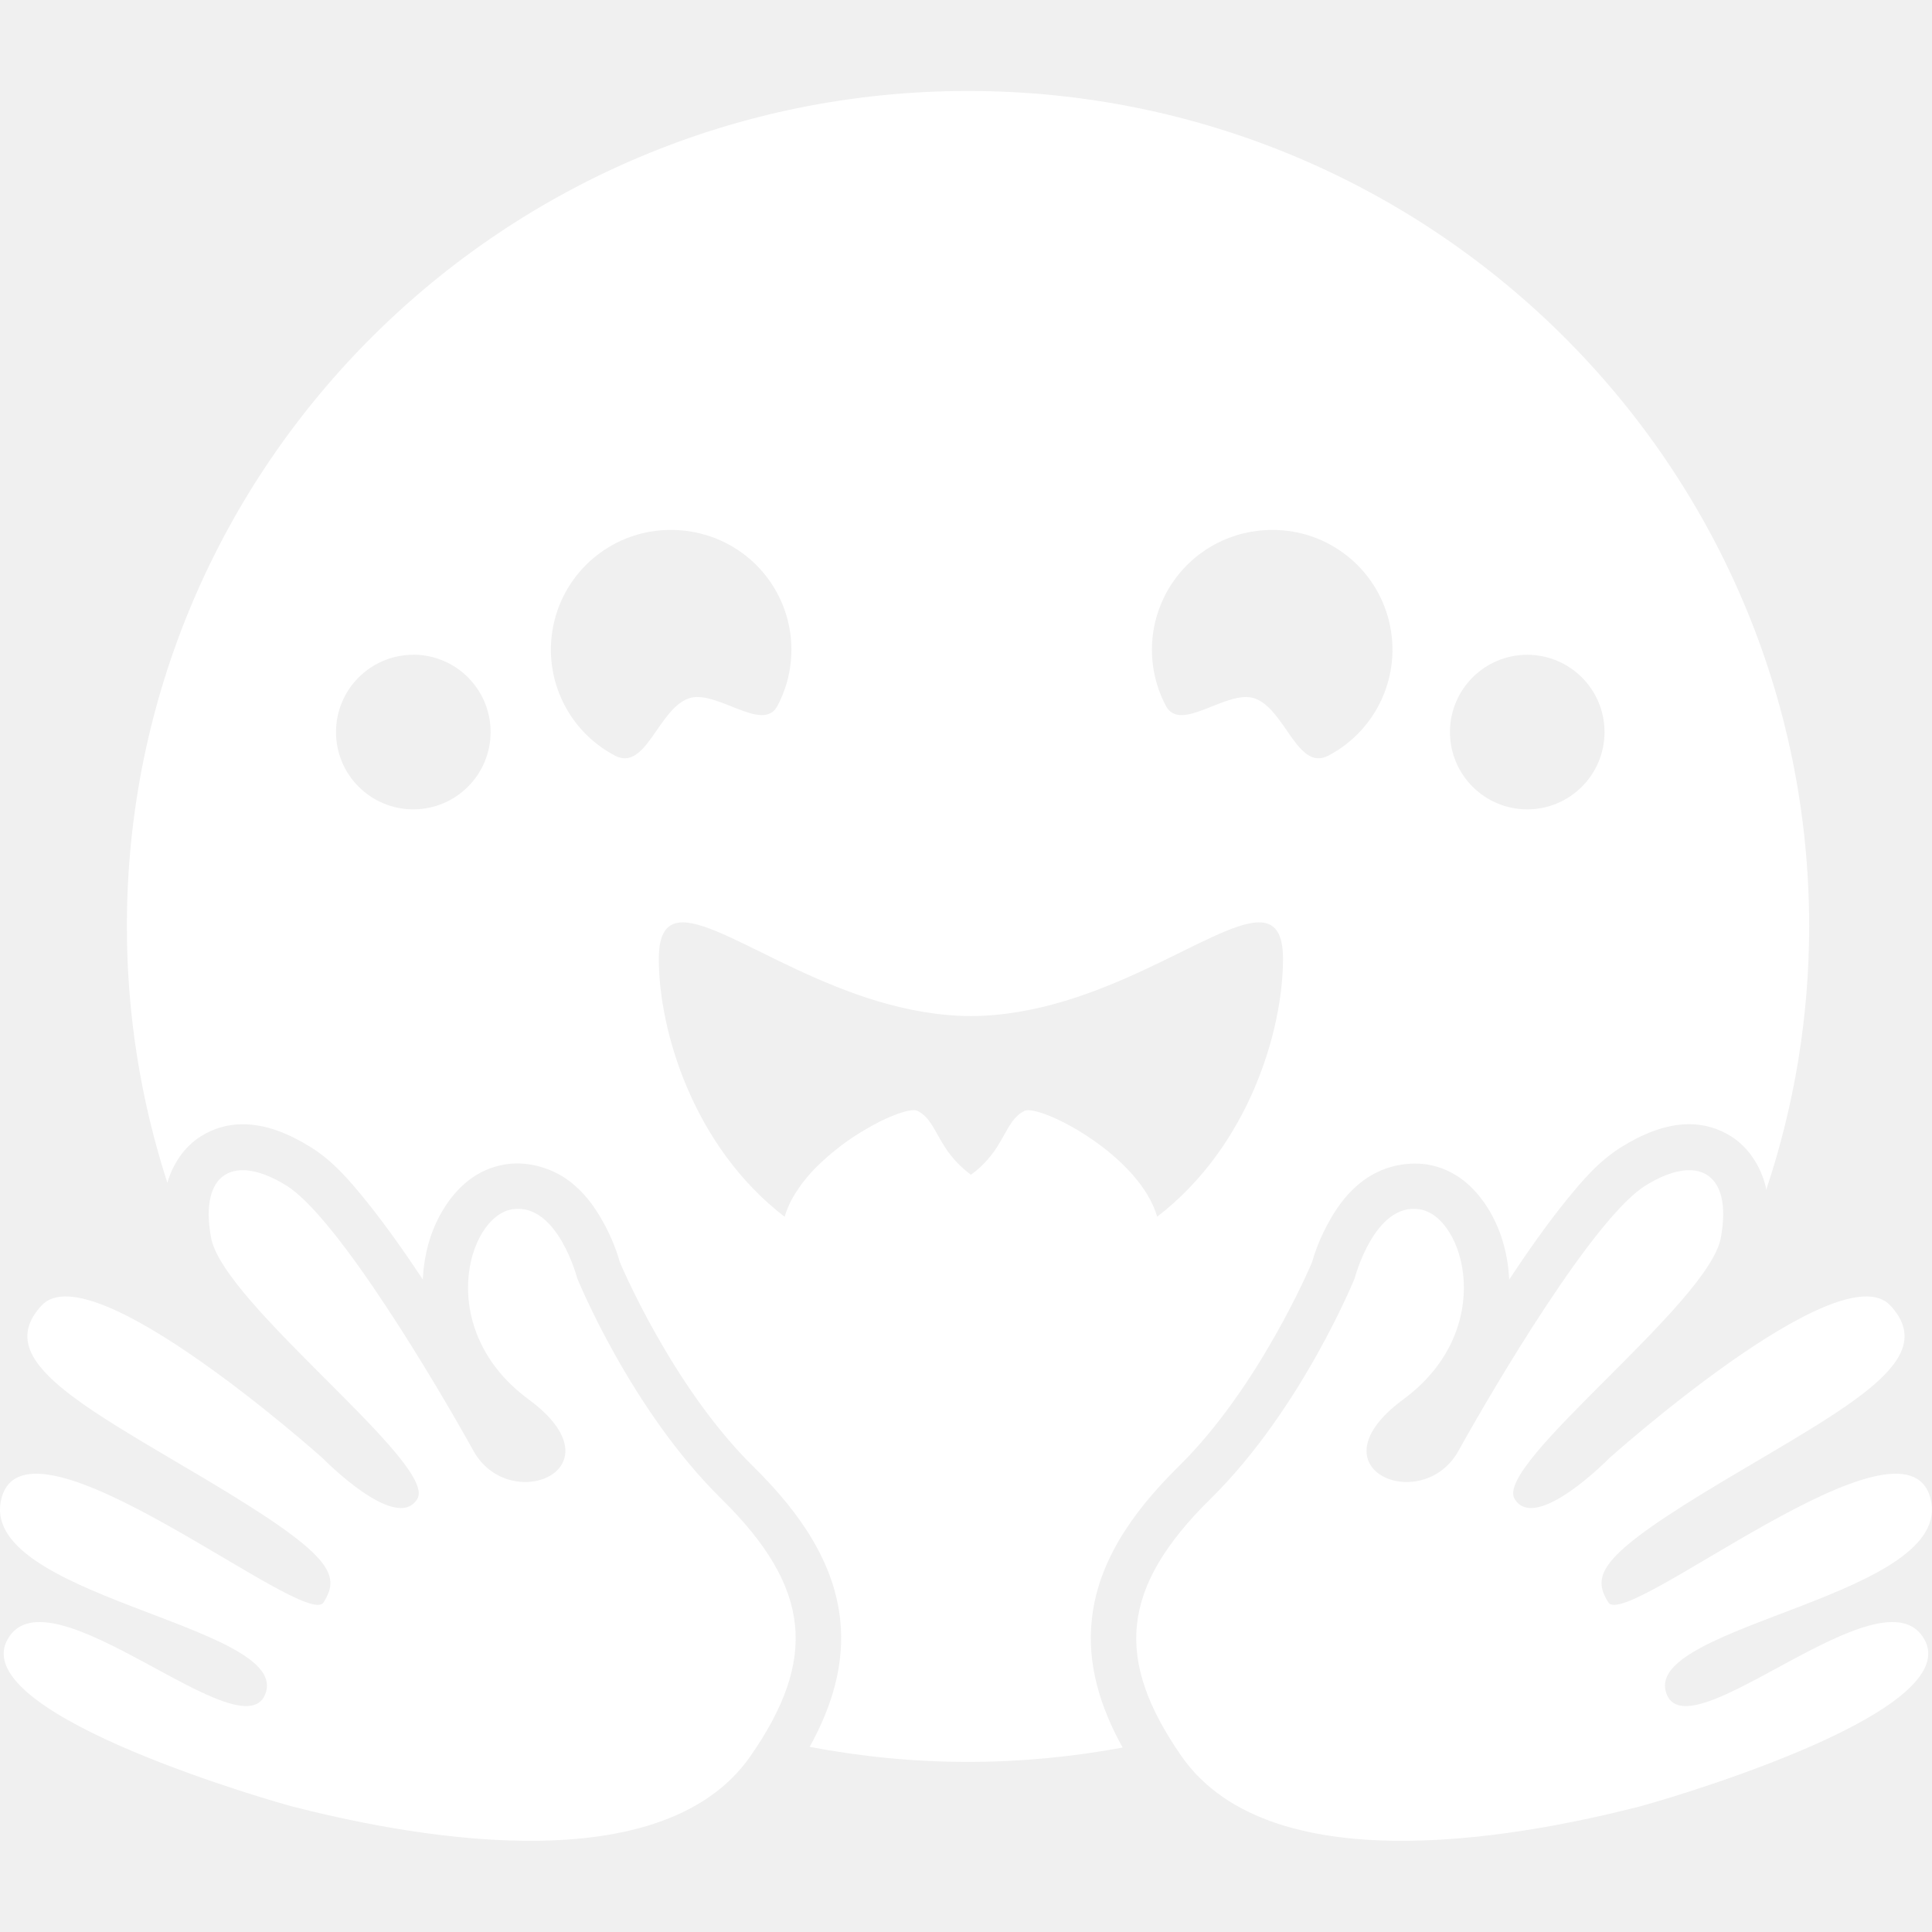
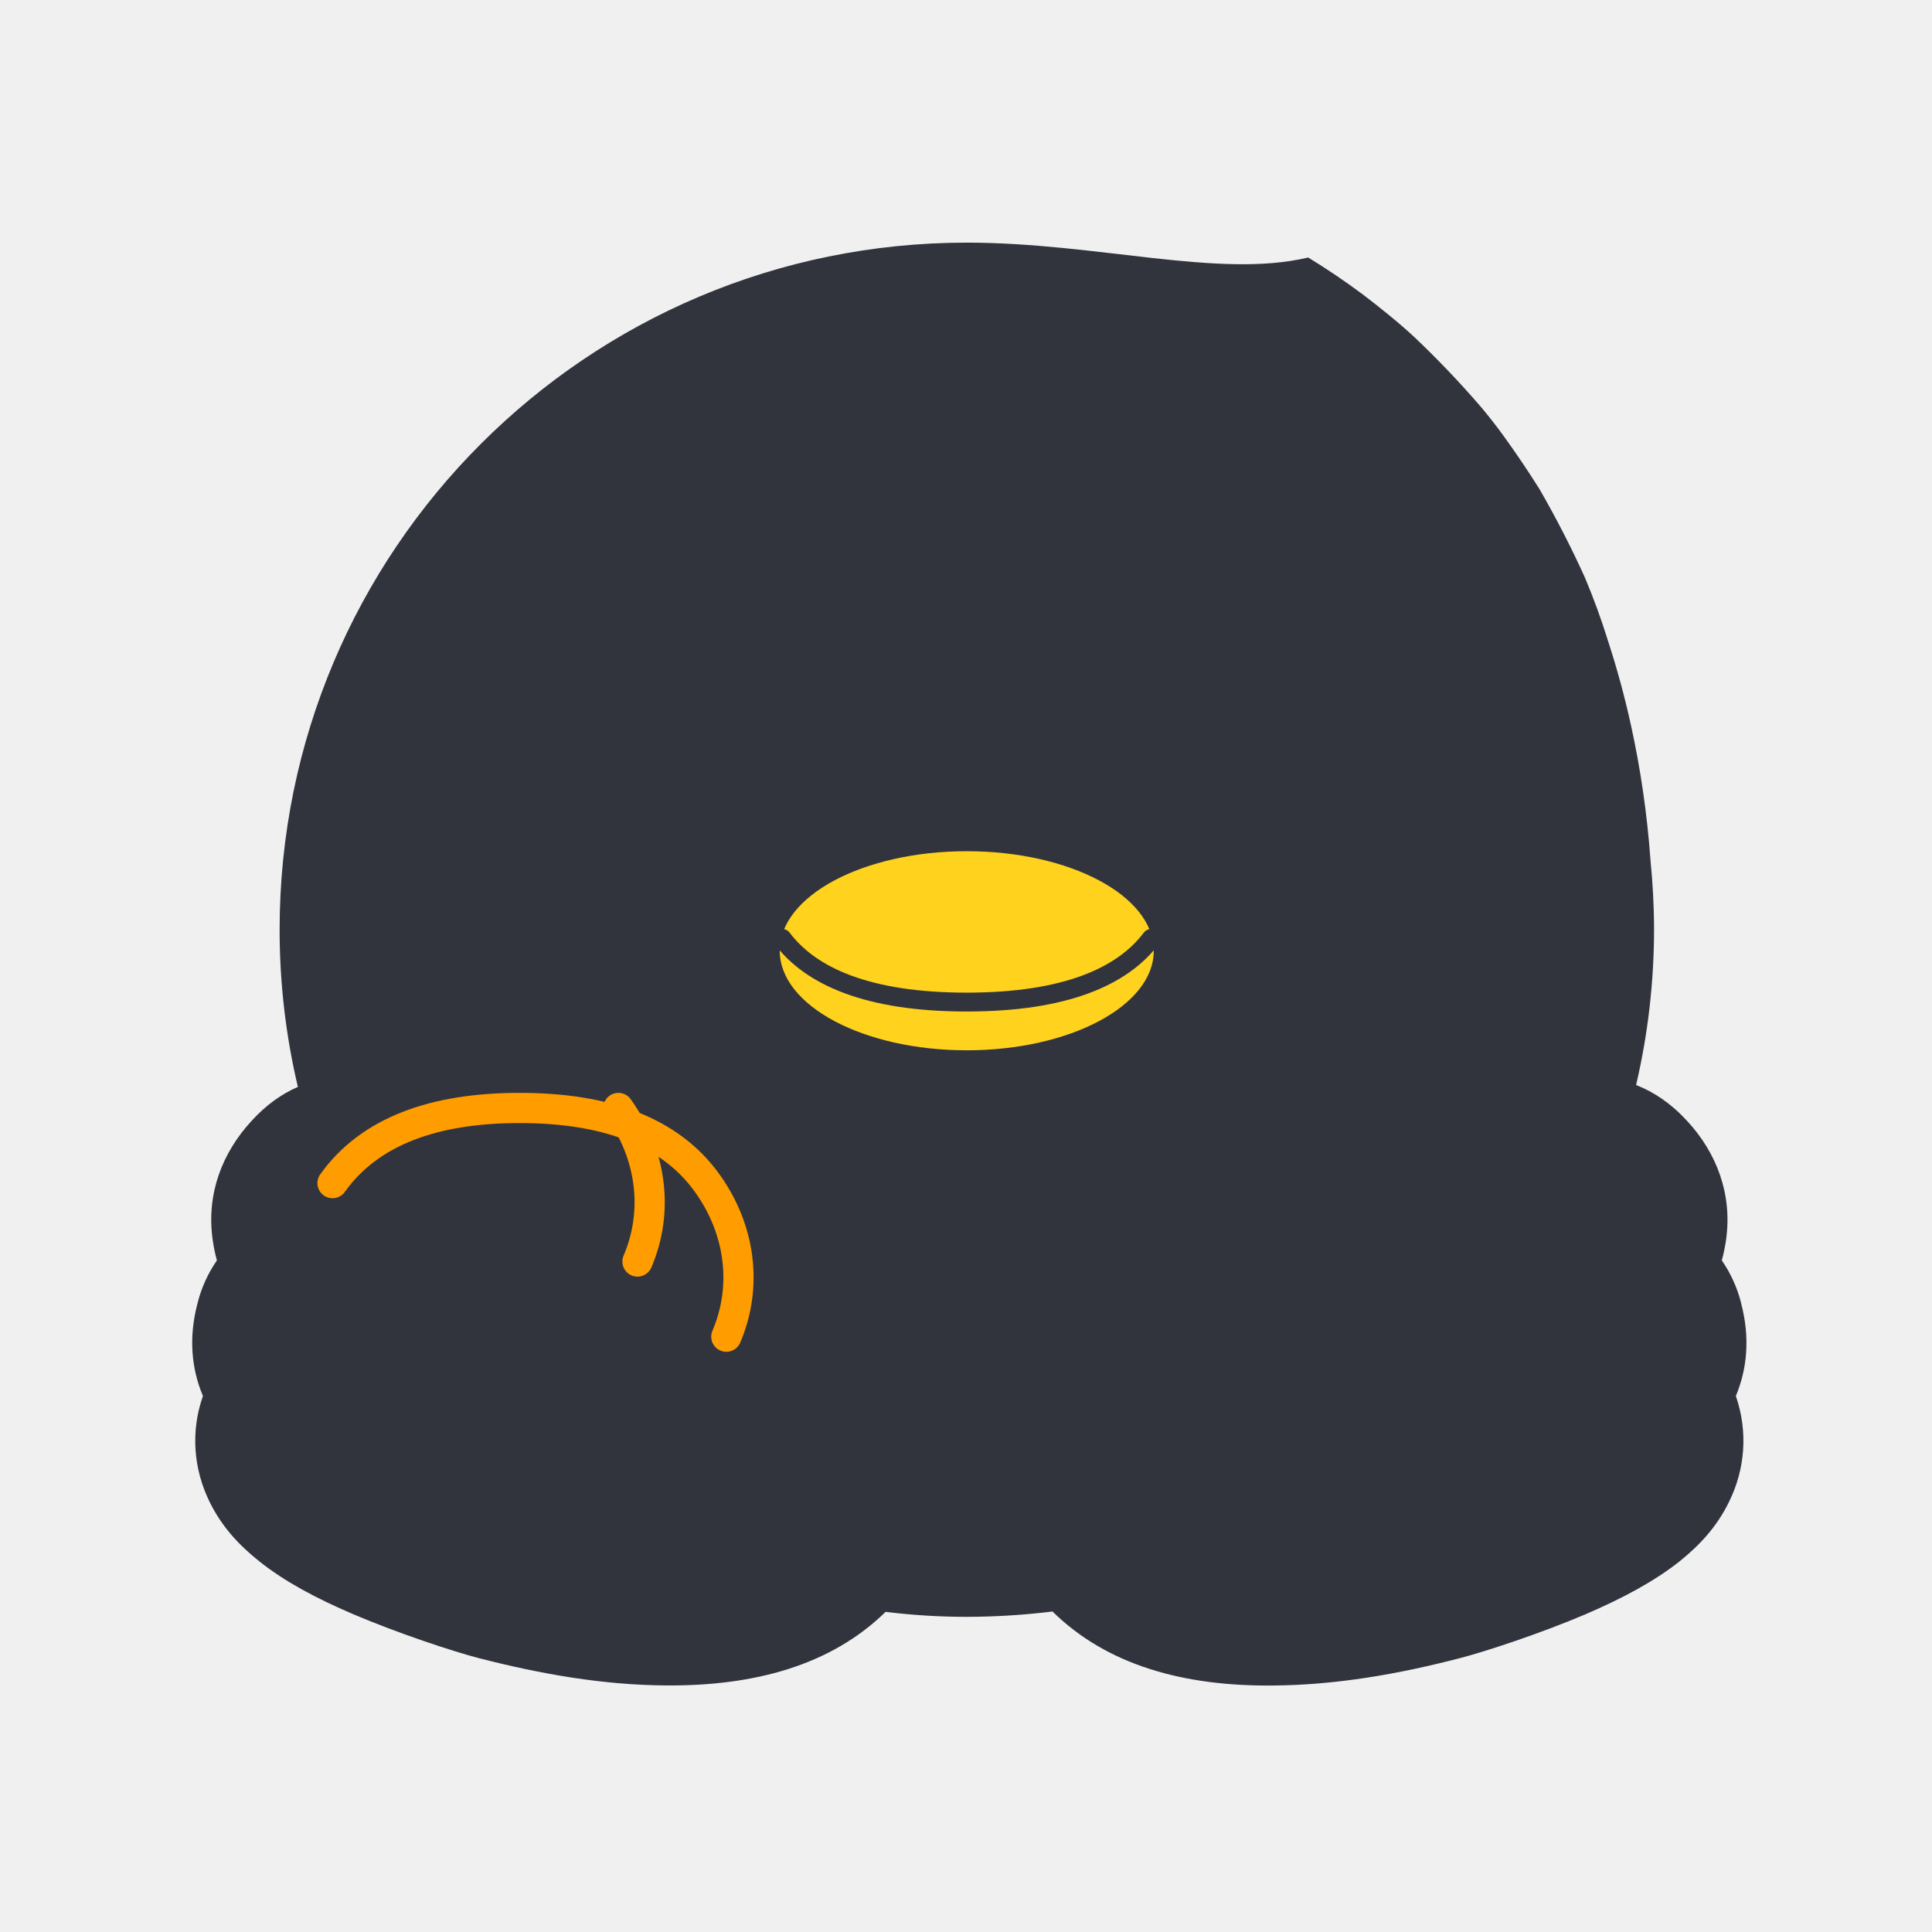
- <svg xmlns="http://www.w3.org/2000/svg" fill="#ffffff" role="img" viewBox="0 0 24 24">
-   <path d="M12.025 1.13c-5.77 0-10.449 4.647-10.449 10.378 0 1.112.178 2.181.503 3.185.064-.222.203-.444.416-.577a.96.96 0 0 1 .524-.15c.293 0 .584.124.84.284.278.173.48.408.71.694.226.282.458.611.684.951v-.014c.017-.324.106-.622.264-.874s.403-.487.762-.543c.3-.047.596.06.787.203s.31.313.4.467c.15.257.212.468.233.542.01.026.653 1.552 1.657 2.54.616.605 1.01 1.223 1.082 1.912.055.537-.096 1.059-.38 1.572.637.121 1.294.187 1.967.187.657 0 1.298-.063 1.921-.178-.287-.517-.44-1.041-.384-1.581.07-.69.465-1.307 1.081-1.913 1.004-.987 1.647-2.513 1.657-2.539.021-.074.083-.285.233-.542.09-.154.208-.323.4-.467a1.08 1.08 0 0 1 .787-.203c.359.056.604.29.762.543s.247.55.265.874v.015c.225-.34.457-.67.683-.952.23-.286.432-.52.71-.694.257-.16.547-.284.84-.285a.97.97 0 0 1 .524.151c.228.143.373.388.43.625l.006.04a10.3 10.3 0 0 0 .534-3.273c0-5.731-4.678-10.378-10.449-10.378M8.327 6.583a1.5 1.5 0 0 1 .713.174 1.487 1.487 0 0 1 .617 2.013c-.183.343-.762-.214-1.102-.094-.38.134-.532.914-.917.71a1.487 1.487 0 0 1 .69-2.803m7.486 0a1.487 1.487 0 0 1 .689 2.803c-.385.204-.536-.576-.916-.71-.34-.12-.92.437-1.103.094a1.487 1.487 0 0 1 .617-2.013 1.5 1.5 0 0 1 .713-.174m-10.68 1.55a.96.96 0 1 1 0 1.921.96.96 0 0 1 0-1.92m13.838 0a.96.96 0 1 1 0 1.92.96.96 0 0 1 0-1.92M8.489 11.458c.588.01 1.965 1.157 3.572 1.164 1.607-.007 2.984-1.155 3.572-1.164.196-.003.305.12.305.454 0 .886-.424 2.328-1.563 3.202-.22-.756-1.396-1.366-1.63-1.32q-.011.001-.02.006l-.044.026-.01.008-.03.024q-.018.017-.035.036l-.032.04a1 1 0 0 0-.058.09l-.014.025q-.049.088-.11.19a1 1 0 0 1-.083.116 1.2 1.2 0 0 1-.173.18q-.035.029-.075.058a1.3 1.3 0 0 1-.251-.243 1 1 0 0 1-.076-.107c-.124-.193-.177-.363-.337-.444-.034-.016-.104-.008-.2.022q-.094.03-.216.087-.06.028-.125.063l-.13.074q-.067.04-.136.086a3 3 0 0 0-.135.096 3 3 0 0 0-.26.219 2 2 0 0 0-.12.121 2 2 0 0 0-.106.128l-.002.002a2 2 0 0 0-.09.132l-.001.001a1.2 1.2 0 0 0-.105.212q-.013.036-.024.073c-1.139-.875-1.563-2.317-1.563-3.203 0-.334.109-.457.305-.454m.836 10.354c.824-1.19.766-2.082-.365-3.194-1.13-1.112-1.789-2.738-1.789-2.738s-.246-.945-.806-.858-.97 1.499.202 2.362c1.173.864-.233 1.45-.685.64-.45-.812-1.683-2.896-2.322-3.295s-1.089-.175-.938.647 2.822 2.813 2.562 3.244-1.176-.506-1.176-.506-2.866-2.567-3.49-1.898.473 1.23 2.037 2.16c1.564.932 1.686 1.178 1.464 1.53s-3.675-2.511-4-1.297c-.323 1.214 3.524 1.567 3.287 2.405-.238.839-2.71-1.587-3.216-.642-.506.946 3.49 2.056 3.522 2.064 1.29.33 4.568 1.028 5.713-.624m5.349 0c-.824-1.19-.766-2.082.365-3.194 1.13-1.112 1.789-2.738 1.789-2.738s.246-.945.806-.858.97 1.499-.202 2.362c-1.173.864.233 1.45.685.64.451-.812 1.683-2.896 2.322-3.295s1.089-.175.938.647-2.822 2.813-2.562 3.244 1.176-.506 1.176-.506 2.866-2.567 3.49-1.898-.473 1.23-2.037 2.16c-1.564.932-1.686 1.178-1.464 1.53s3.675-2.511 4-1.297c.323 1.214-3.524 1.567-3.287 2.405.238.839 2.71-1.587 3.216-.642.506.946-3.49 2.056-3.522 2.064-1.29.33-4.568 1.028-5.713-.624" />
+ <svg xmlns="http://www.w3.org/2000/svg" viewBox="0 0 256 256">
+   <path d="M230.72 172.7a17.6 17.6 0 0 0-2.57-5.69c.25-.92.44-1.85.57-2.78.83-5.98-1.24-11.45-5.15-15.68-2.11-2.31-4.38-3.84-6.78-4.78 1.58-6.74 2.37-13.64 2.38-20.57 0-3.16-.18-6.26-.48-9.31a125 125 0 0 0-2.57-17.76 117 117 0 0 0-3.05-11.21c-.88-2.84-1.9-5.63-3.05-8.37a135 135 0 0 0-6.04-11.76 136 136 0 0 0-4.91-7.26c-.87-1.18-1.77-2.33-2.7-3.45a126 126 0 0 0-9.03-9.48c-1.08-.99-2.18-1.95-3.32-2.87a118 118 0 0 0-3.42-2.7c-2.35-1.75-4.77-3.39-7.26-4.91C161.54 36.95 145.38 32.15 128.1 32.15c-50.29 0-91.05 40.76-91.05 91.05 0 7.01.81 14 2.42 20.82-2.16.94-4.23 2.4-6.15 4.52-3.9 4.23-5.98 9.68-5.15 15.66.13.95.32 1.89.57 2.81a17.4 17.4 0 0 0-2.57 5.69c-1.2 4.56-.8 8.67.72 12.28-1.66 4.71-1.25 9.72.91 14.08 1.57 3.19 3.82 5.65 6.59 7.85 3.29 2.62 7.41 4.84 12.39 6.97 5.93 2.53 13.17 4.91 16.47 5.78 8.5 2.2 16.66 3.6 24.93 3.67 11.77.1 21.91-2.66 29.17-9.75 3.57.44 7.16.66 10.75.66 3.8-.01 7.59-.24 11.36-.71 7.24 7.13 17.42 9.93 29.25 9.81 8.26-.07 16.42-1.46 24.9-3.67 3.32-.87 10.56-3.25 16.5-5.78 4.97-2.14 9.09-4.36 12.4-6.97 2.75-2.2 5-4.66 6.56-7.85 2.18-4.36 2.57-9.36.94-14.09 1.5-3.6 1.9-7.72.7-12.28z" fill="#32343D" />
+   <path d="M44.06 156.77c4.9-6.86 13.4-9.96 24.8-9.96 11.42 0 19.93 3.1 24.85 9.96 4.45 6.2 5.35 13.76 2.53 20.35" fill="none" stroke="#FF9D00" stroke-width="4" stroke-linecap="round" />
+   <path d="M84.47 167.16c2.82-6.59 1.92-14.15-2.53-20.35" fill="none" stroke="#FF9D00" stroke-width="4" stroke-linecap="round" />
+   <path d="M127.56 94.26c-1.18.42-2.11 1.69-2.95 2.88-1.13 1.63-2.18 3.16-3.83 2.35-1.9-1.01-3.47-2.57-4.49-4.46-1.02-1.9-1.43-4.05-1.23-6.2.15-1.6.66-3.15 1.49-4.54s1.99-2.57 3.33-3.47c1.34-.9 2.86-1.49 4.45-1.73s3.17-.07 4.65.38c1.5.47 2.87 1.25 4.07 2.31 1.2 1.07 2.14 2.4 2.83 3.89.62 1.49.95 3.1 1.01 4.72.08 1.61-.17 3.24-.67 4.77-.5 1.53-1.27 2.93-2.28 4.12-1 .1-1.98.05-2.93-.15-1.37-.55-2.78-1.13-3.87-.73z" fill="#32343D" />
+   <path d="M86.58 94.26c-1.18.42-2.11 1.69-2.95 2.88-1.13 1.63-2.18 3.16-3.84 2.35-1.9-1.01-3.46-2.57-4.48-4.46-1.02-1.9-1.43-4.05-1.24-6.2.16-1.6.67-3.15 1.5-4.54.83-1.4 1.98-2.57 3.33-3.47s2.86-1.49 4.44-1.73c1.59-.24 3.18-.07 4.66.38 1.5.47 2.87 1.25 4.07 2.31 1.2 1.07 2.14 2.4 2.83 3.89.62 1.49.95 3.1 1.01 4.72.07 1.61-.18 3.24-.68 4.77-.5 1.53-1.27 2.93-2.27 4.12-1 .1-1.99.05-2.94-.15-1.37-.55-2.78-1.13-3.87-.73z" fill="#32343D" />
+   <path d="M155.24 107.95c-5.35-2.84-11.94-3.85-18.98-2.79-4.74.72-9.26 2.34-13.28 4.76-3.57-2.23-7.81-3.7-12.28-4.29-7.26-.95-14.07.16-19.55 3.15" fill="none" stroke="#32343D" stroke-width="3" stroke-linecap="round" />
+   <ellipse cx="128.1" cy="125.98" rx="24.78" ry="13.19" fill="#FFD21E" />
+   <path d="M152.55 124.34c-3.8 5.05-11.38 8.44-24.46 8.44-13.07 0-20.65-3.39-24.45-8.44" fill="none" stroke="#32343D" stroke-width="2.5" stroke-linecap="round" />
</svg>
